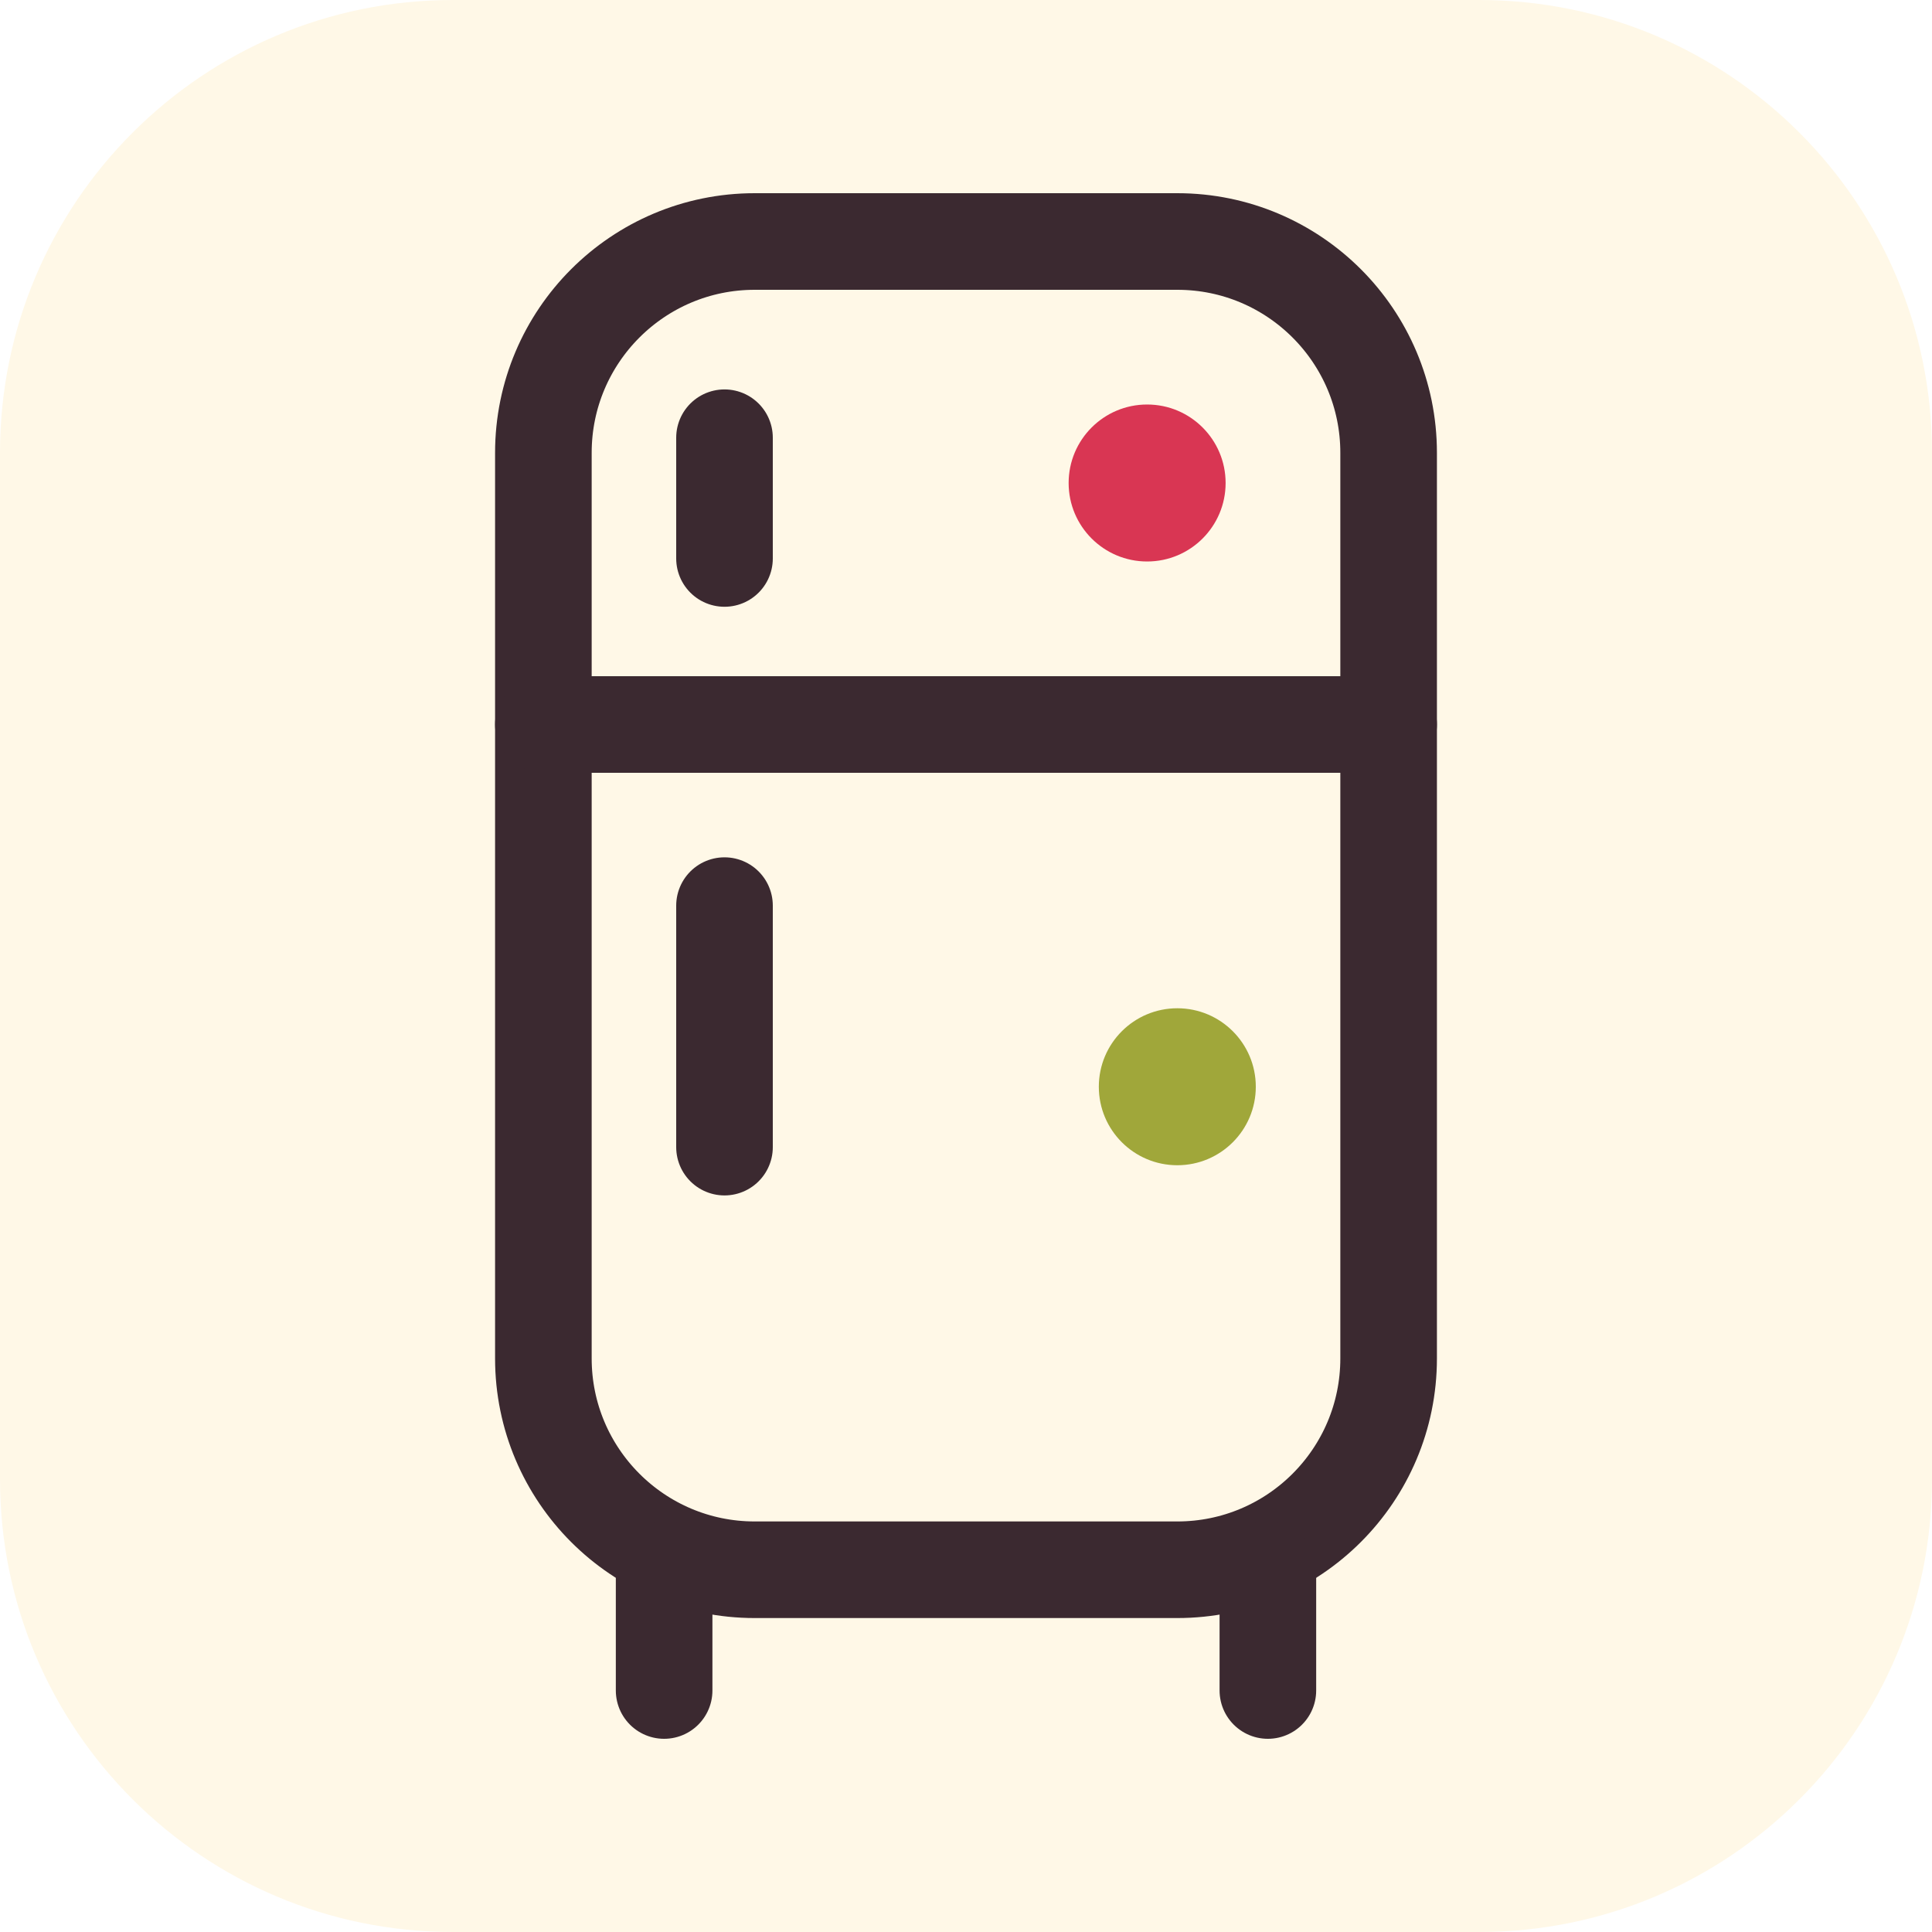
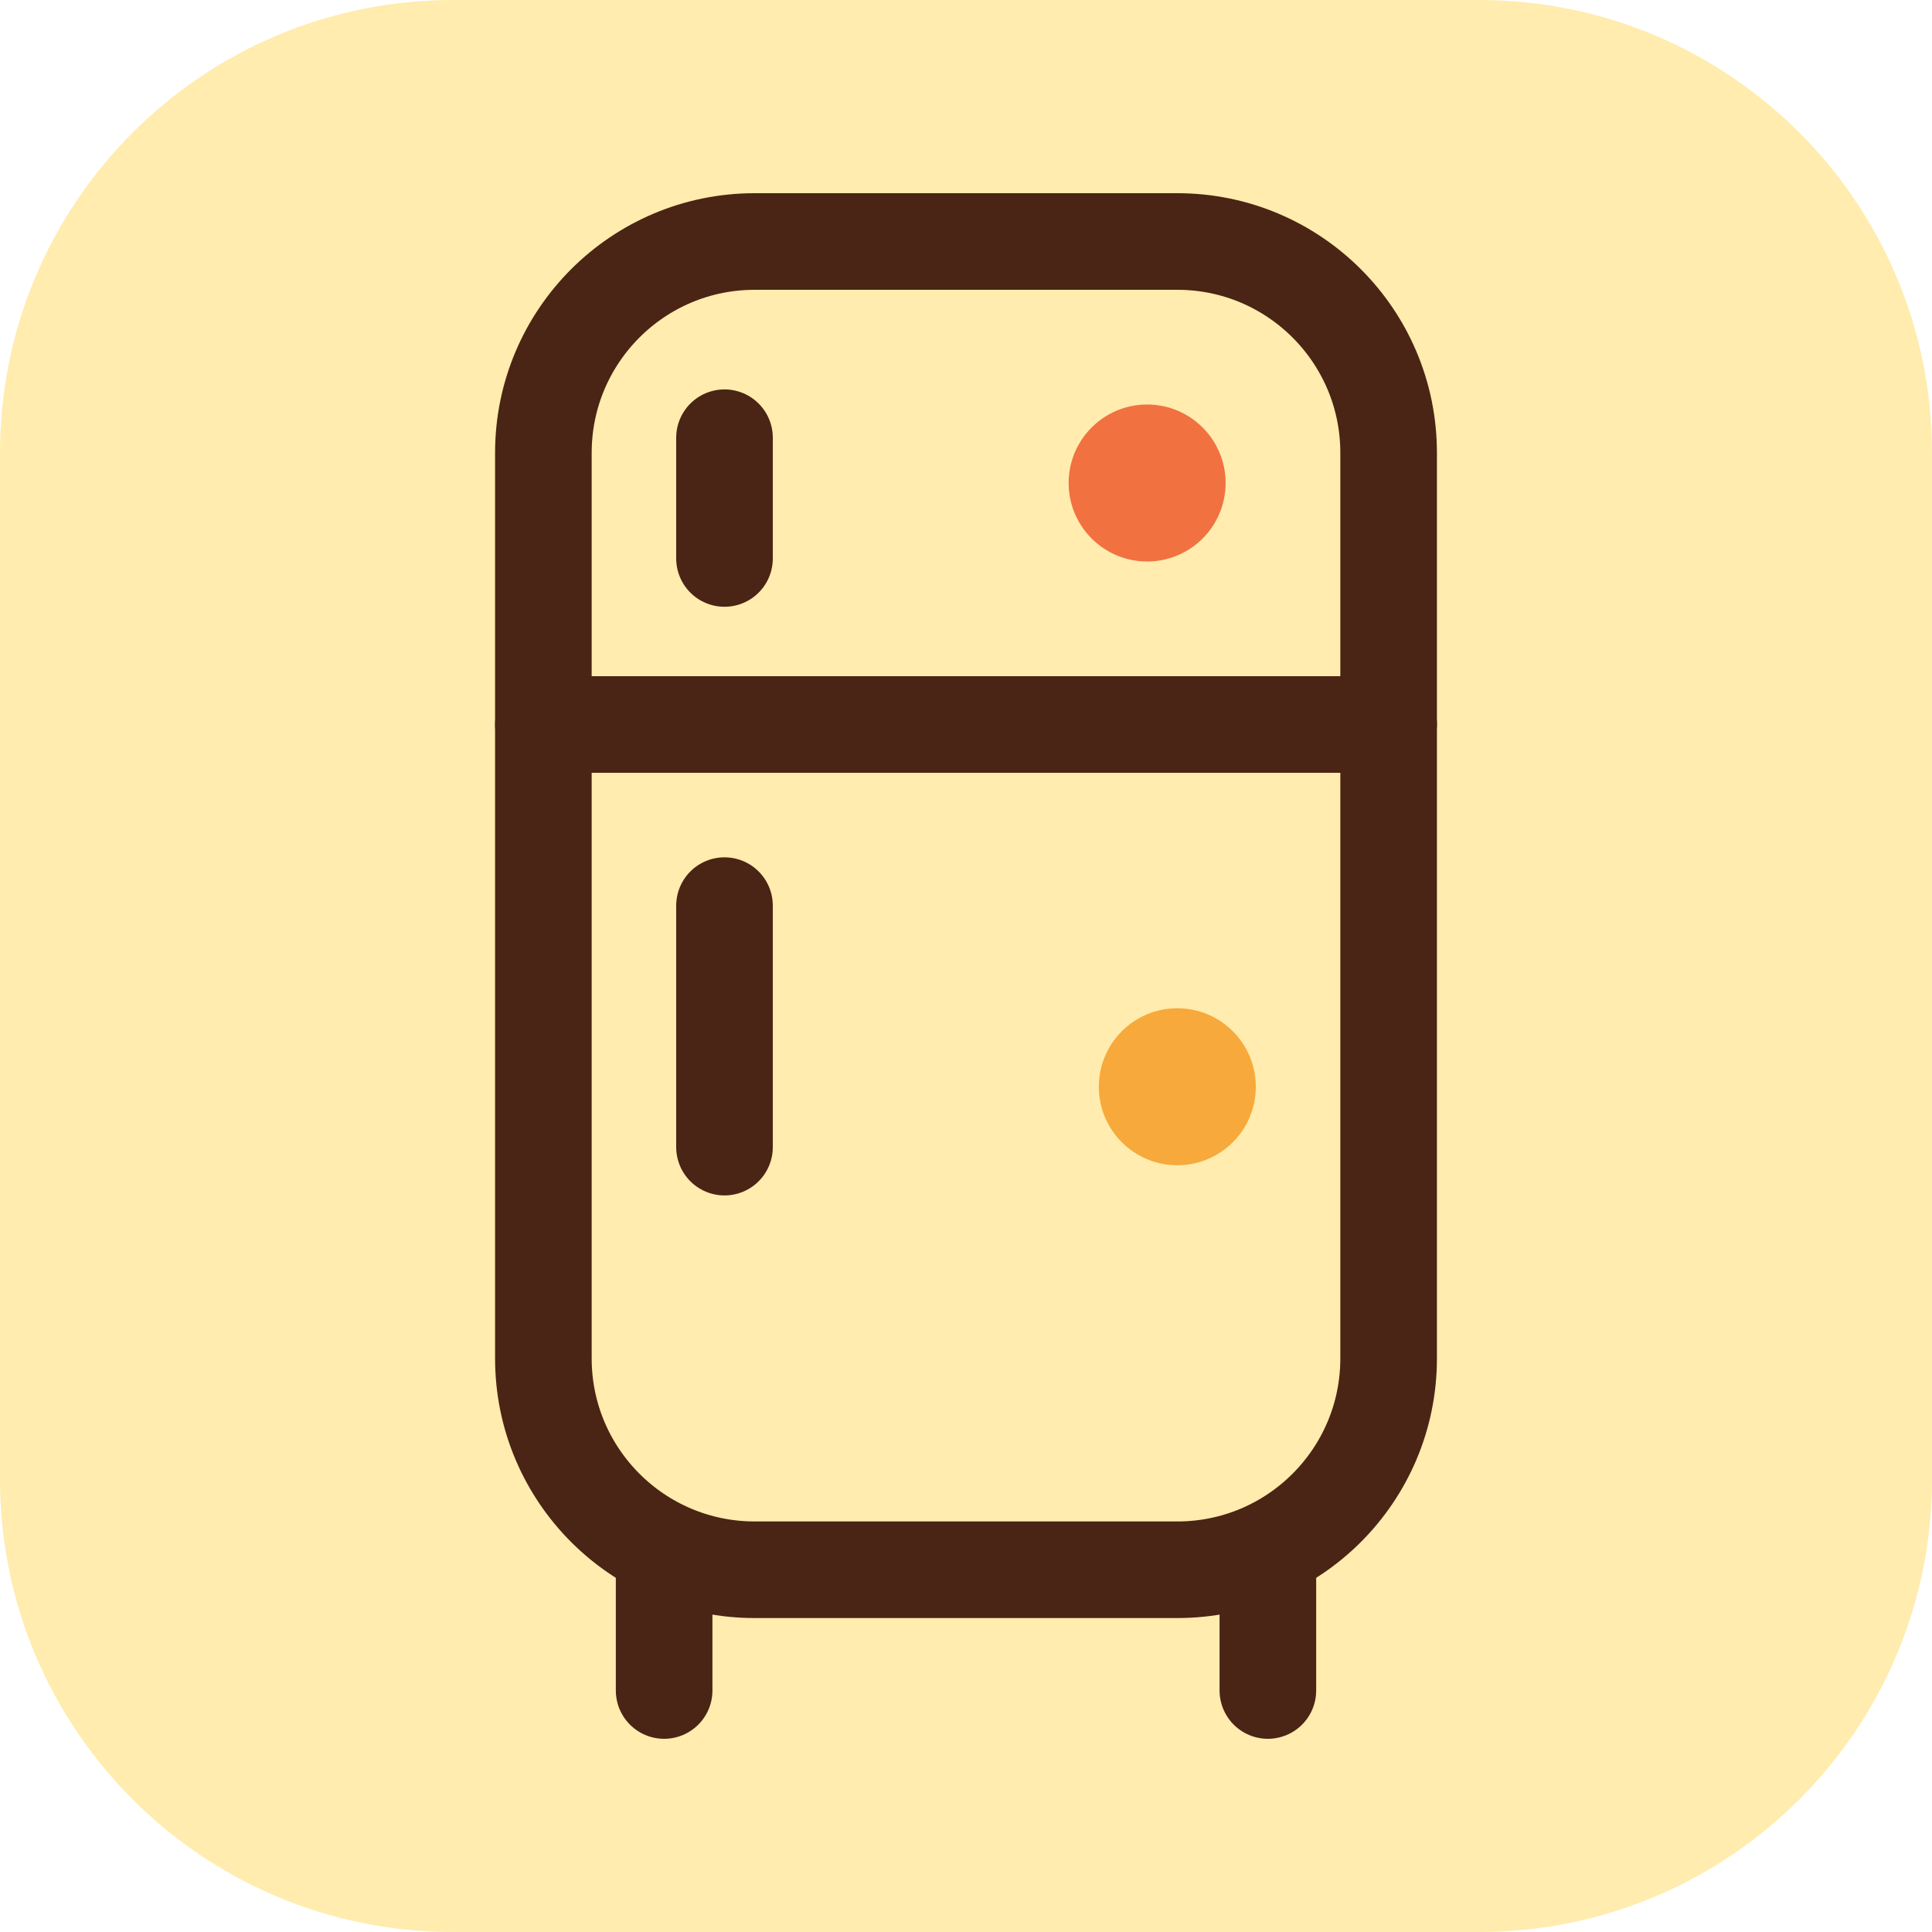
<svg xmlns="http://www.w3.org/2000/svg" viewBox="0 0 64 64">
-   <rect width="64" height="64" rx="15" fill="#fff8e7" />
-   <g fill="none" stroke="#3b2930" stroke-width="3.2" stroke-linecap="round" stroke-linejoin="round">
+   <rect width="64" height="64" rx="15" fill="#ffecae" />
+   <g fill="none" stroke="#4a2414" stroke-width="3.2" stroke-linecap="round" stroke-linejoin="round">
    <rect x="18" y="8" width="28" height="44" rx="7" />
    <path d="M18 24h28" />
    <path d="M24 14.5v4" />
    <path d="M24 30v8" />
    <path d="M22 52v4M42 52v4" />
  </g>
-   <circle cx="38" cy="16" r="2.6" fill="#d93653" />
-   <circle cx="39" cy="36" r="2.6" fill="#a0a73a" />
+   <circle cx="38" cy="16" r="2.6" fill="#f17141" />
+   <circle cx="39" cy="36" r="2.6" fill="#f7a93b" />
</svg>
